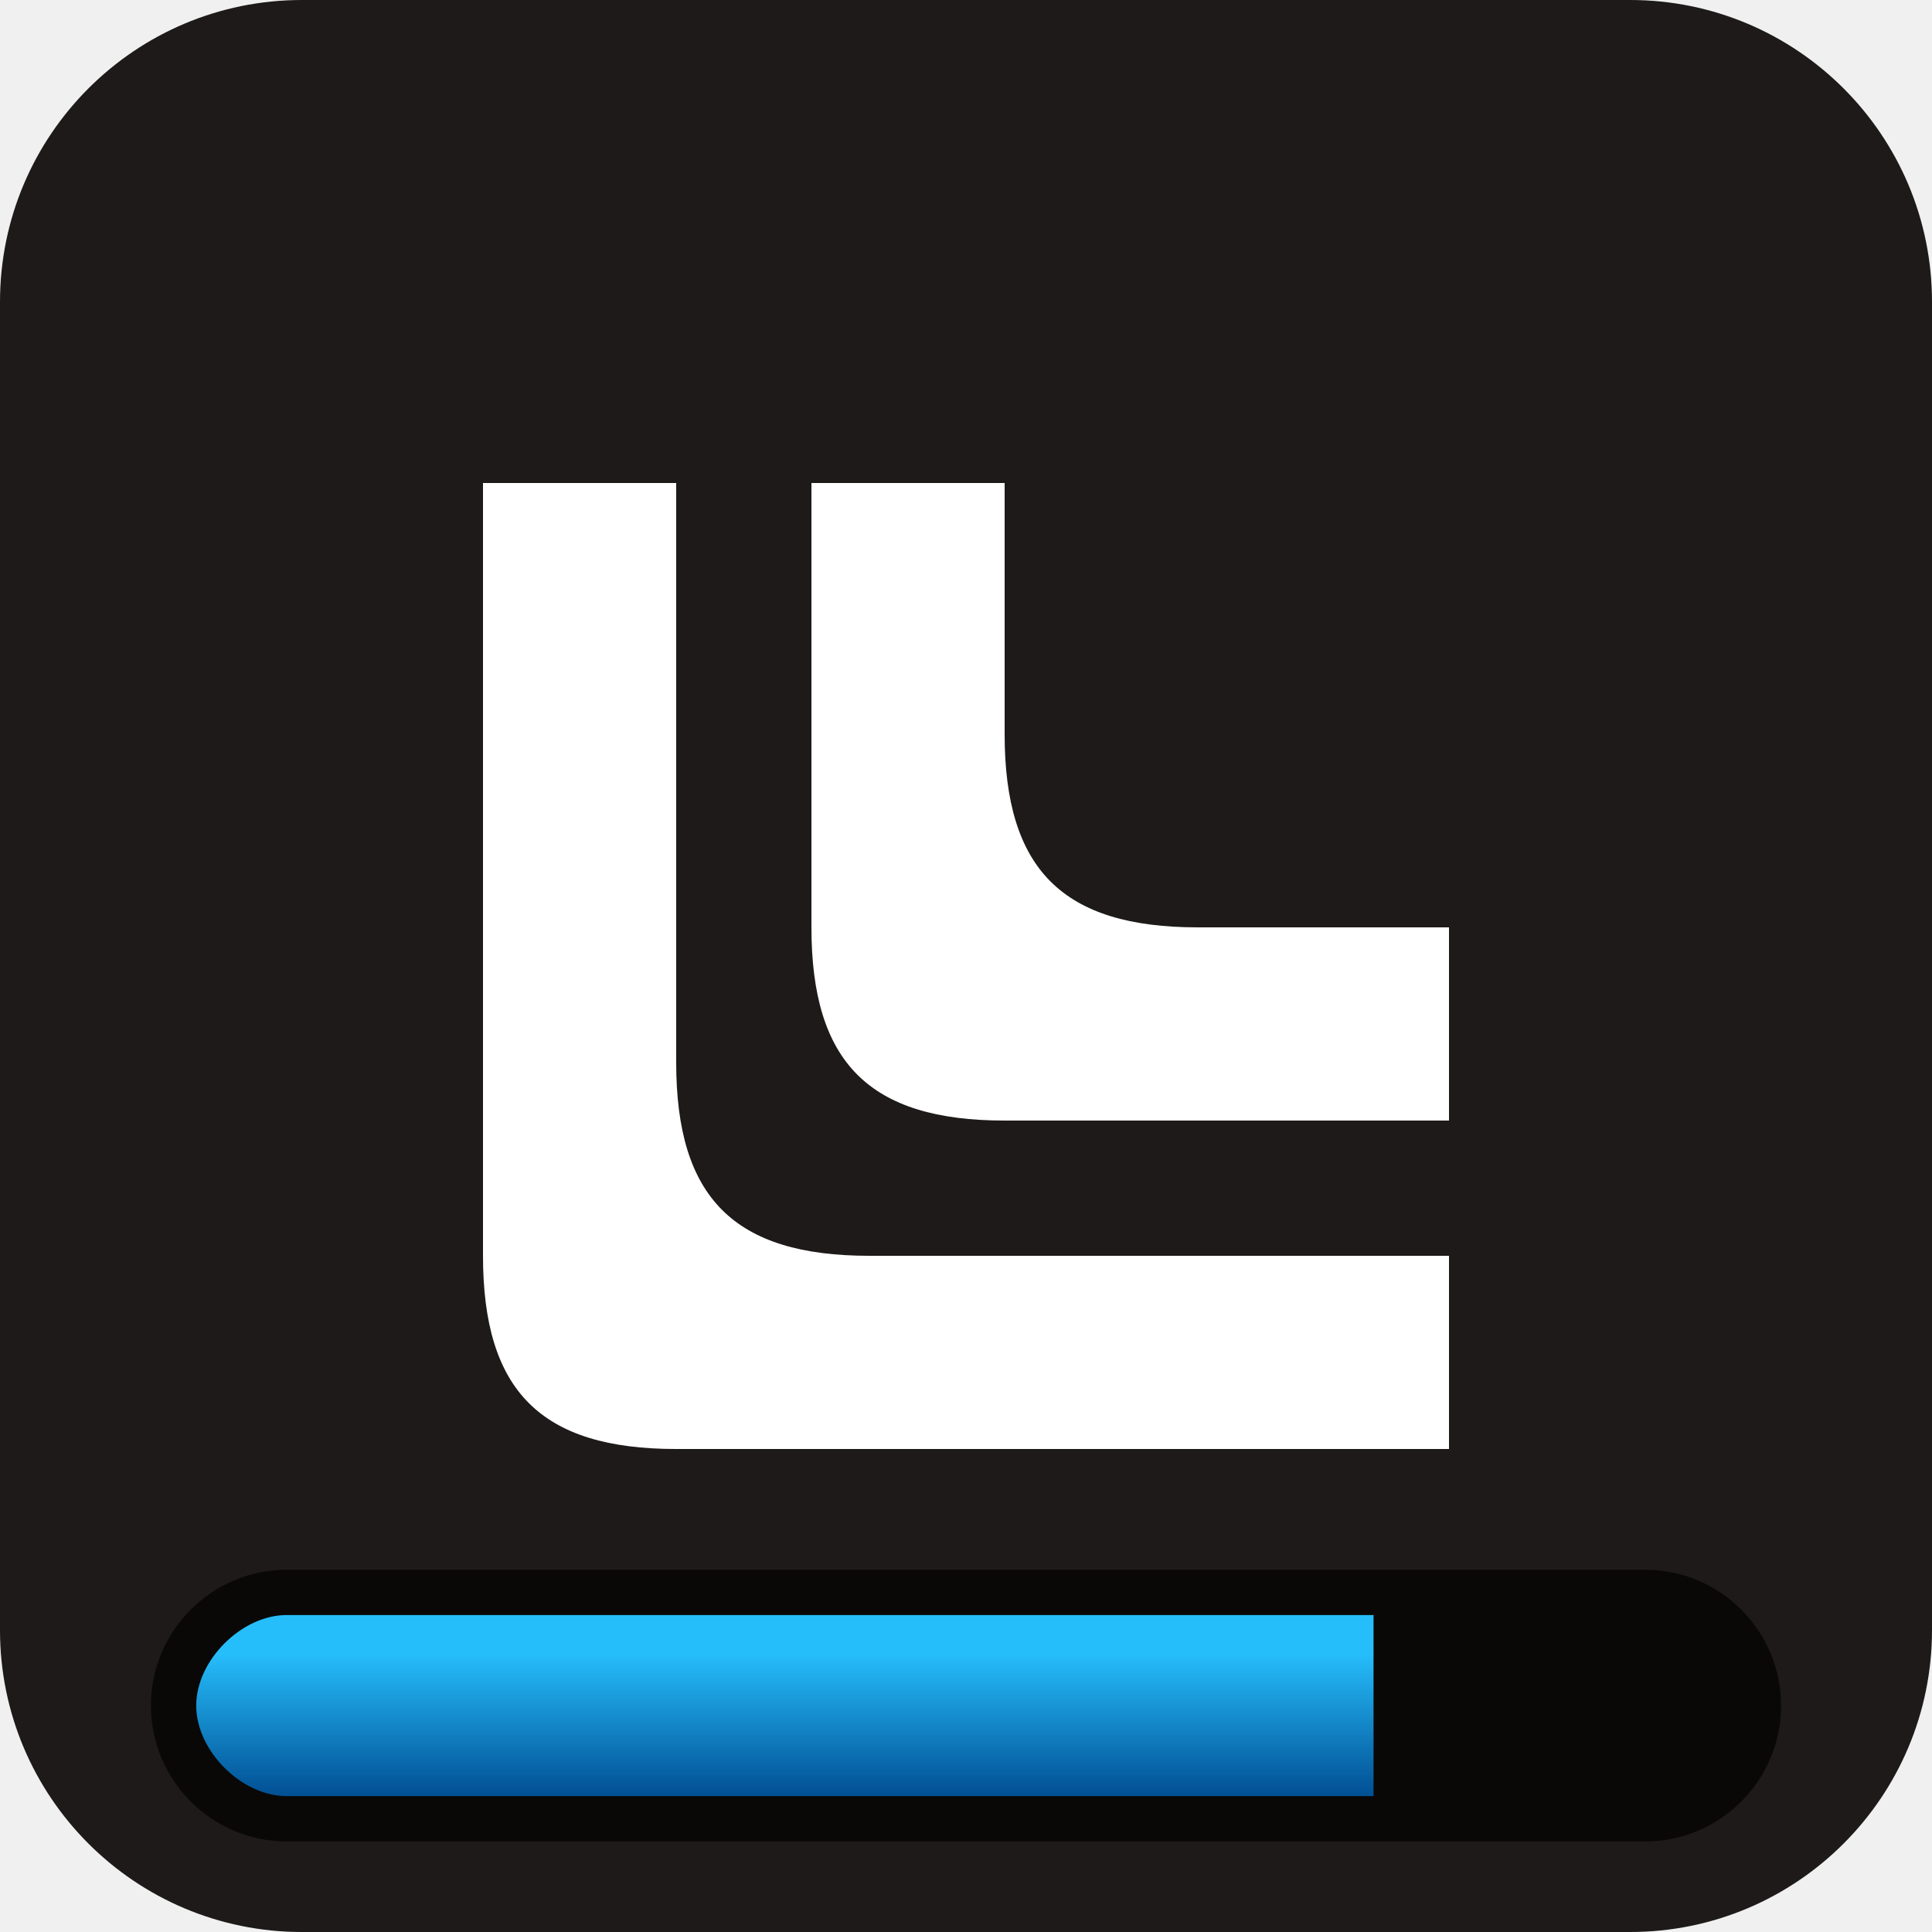
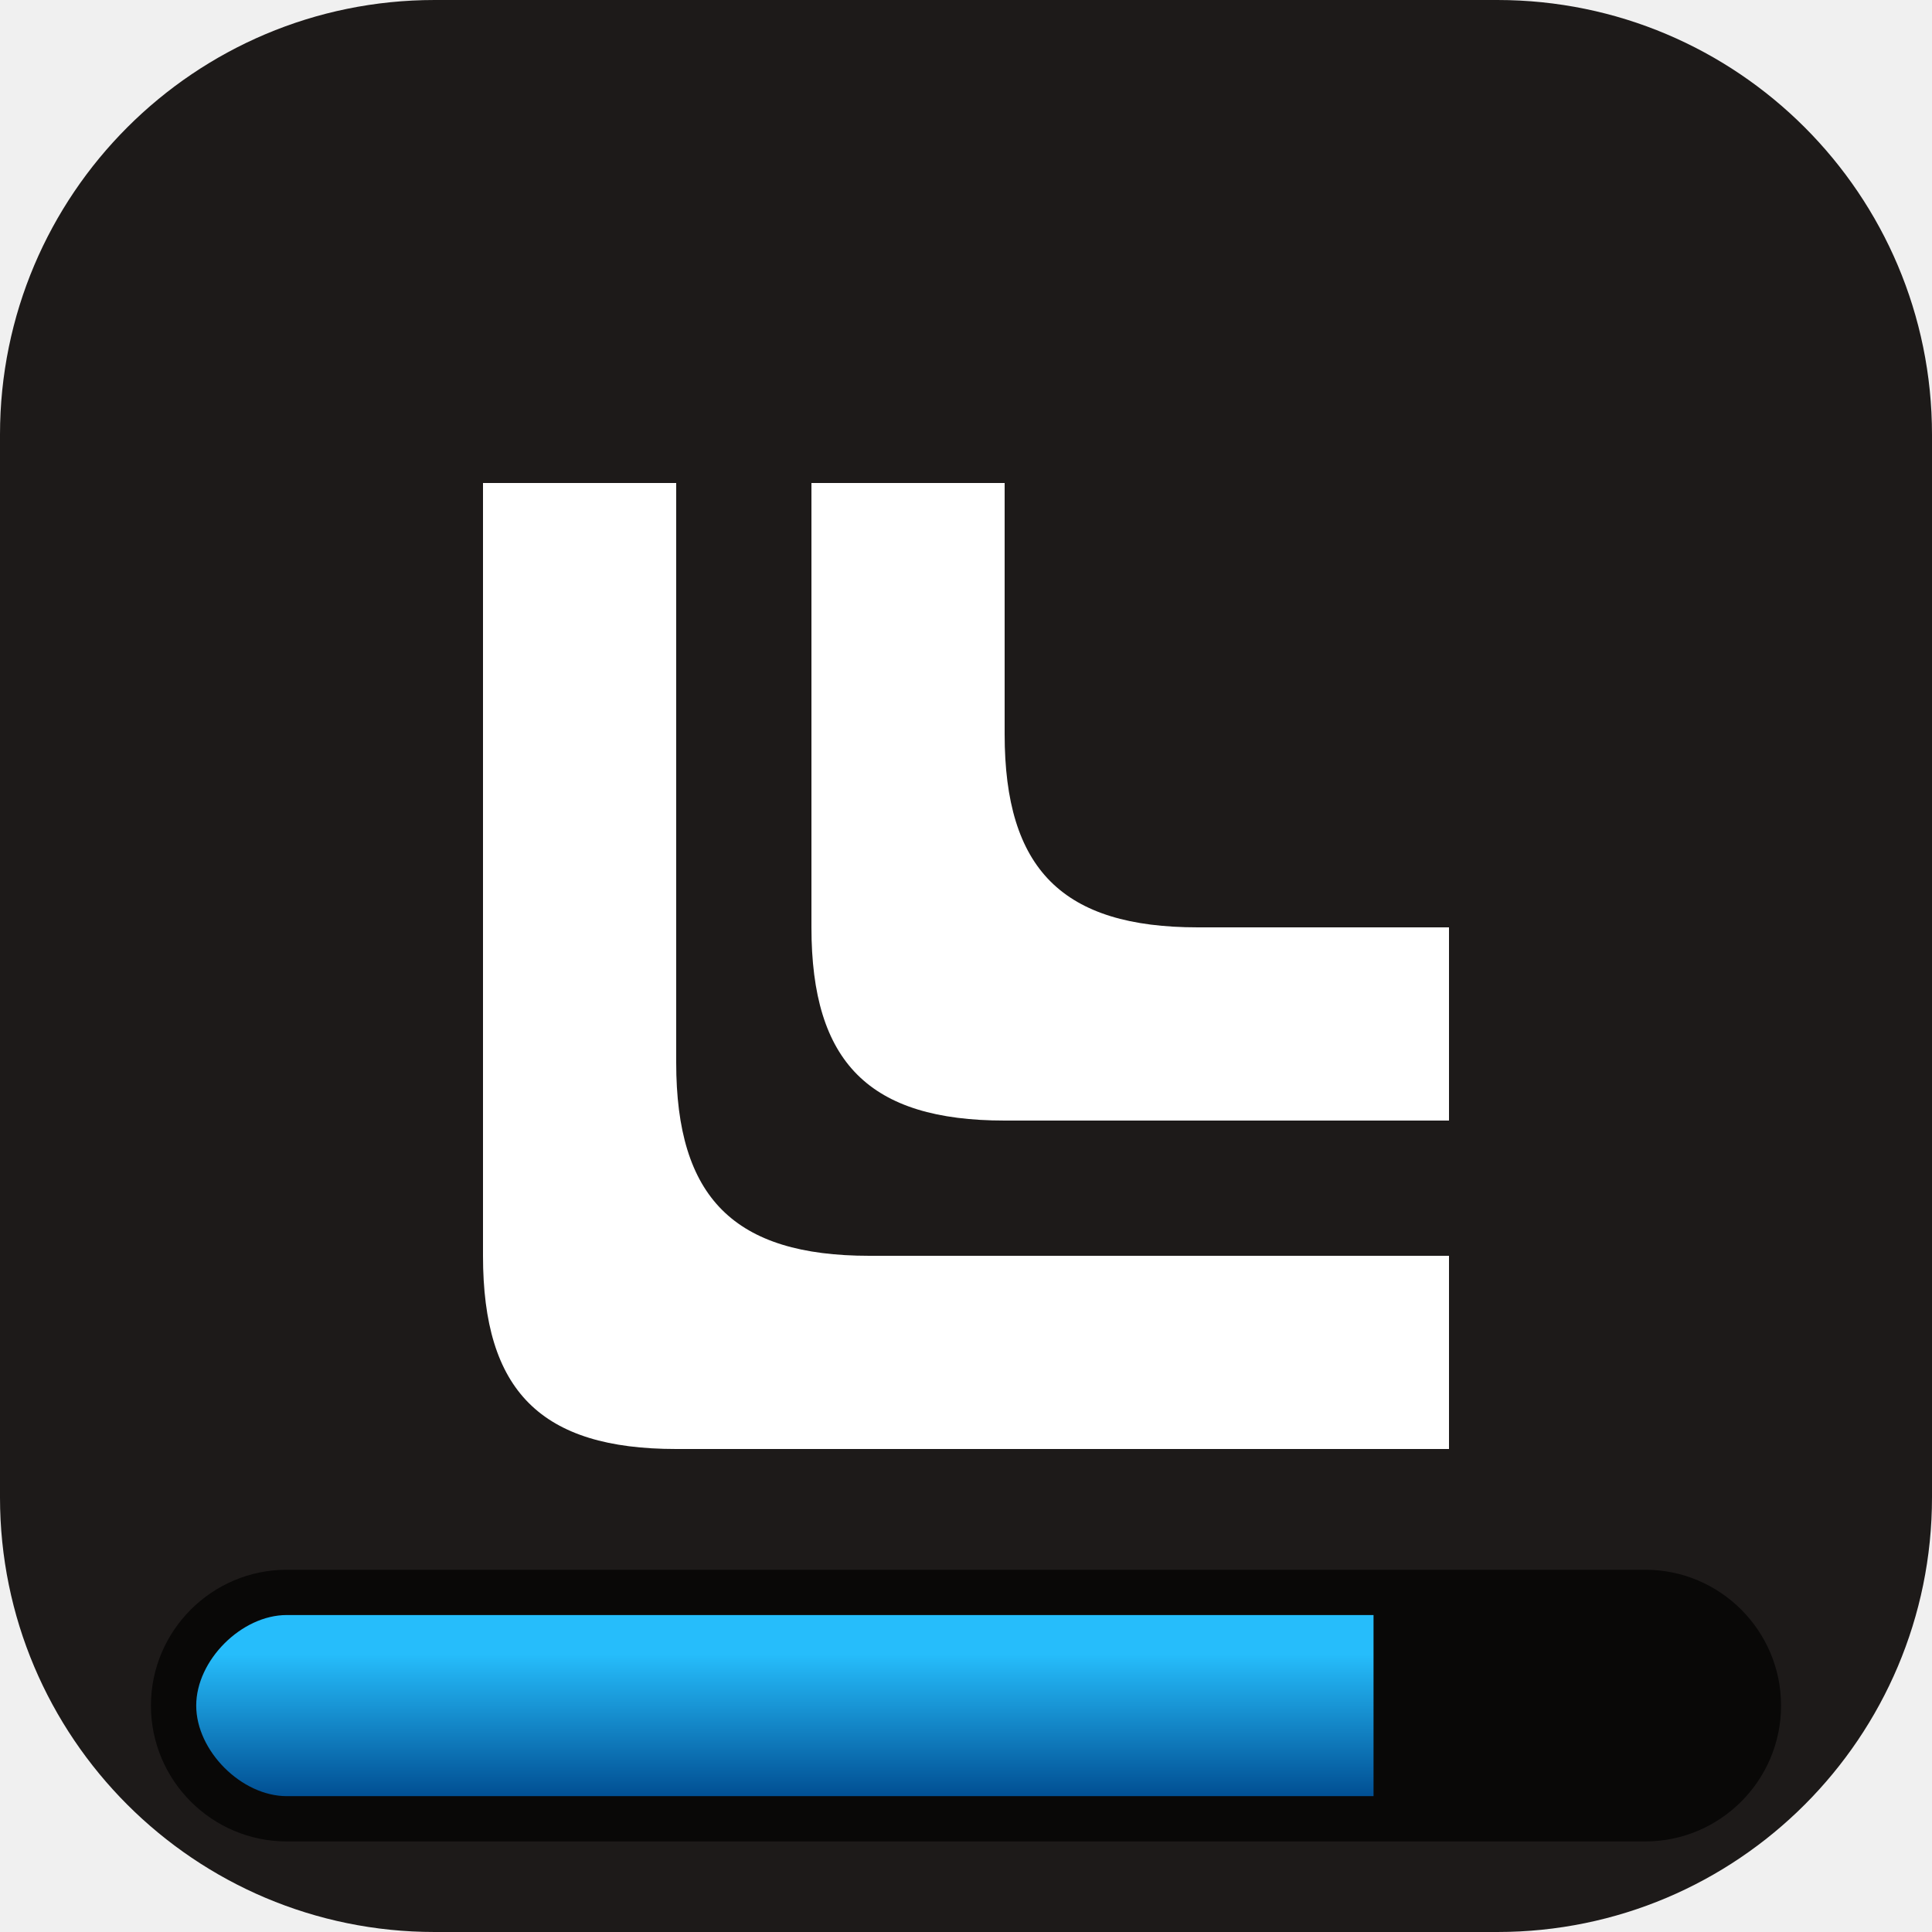
<svg xmlns="http://www.w3.org/2000/svg" viewBox="0 0 32 32">
  <defs>
    <linearGradient id="linear-gradient" x1="-16.4" x2="-16.4" y1="-138.09" y2="-138.24" gradientTransform="translate(168 -2735) scale(10 -20)" gradientUnits="userSpaceOnUse">
      <stop offset=".2" stop-color="#26bdfb" />
      <stop offset="1" stop-color="#004d91" />
    </linearGradient>
  </defs>
-   <rect width="32" height="32" fill="#1d1a19" rx="5" />
-   <path d="M8 20.8v-12.8c0 -0 3.2 -0 3.2 0v9.6c0 2.24 0.96 3.2 3.2 3.2h9.6c0 0 0 3.2 0 3.2h-12.8c-2.24 0 -3.2 -0.96 -3.2 -3.2ZM13.44 15.36v-7.36c0 -0 3.2 -0 3.2 0v4.16c0 2.24 0.96 3.2 3.2 3.2h4.16c0 0 0 3.2 0 3.2h-7.36c-2.24 0 -3.2 -0.96 -3.2 -3.2Z" fill="white" />
+   <rect x="0" y="0" width="32" height="32" fill="#1d1a19" rx="7.2" />
+   <path d="M8 20.8v-12.8c0 -0 3.2 -0 3.2 0v9.6c0 2.24 0.96 3.2 3.2 3.2h9.6c0 0 0 3.2 0 3.2h-12.8c-2.24 0 -3.2 -0.96 -3.2 -3.2ZM13.44 15.36v-7.36c0 -0 3.2 -0 3.2 0v4.16c0 2.24 0.96 3.2 3.2 3.2h4.16c0 0 0 3.2 0 3.2h-7.36c-2.24 0 -3.2 -0.96 -3.2 -3.2Z" fill="white" transform="translate(0, 0)" />
  <path d="M4.75 26h22.5c1.24 0 2.25 1.01 2.25 2.25s-1.01 2.25-2.25 2.25H4.75c-1.24 0-2.25-1.01-2.25-2.25S3.51 26 4.75 26Z" fill-opacity=".7" />
  <path d="M4.75 26.75h18v3h-18c-.75 0-1.5-.75-1.5-1.5s.75-1.5 1.5-1.5Z" fill="url(#linear-gradient)" />
</svg>
